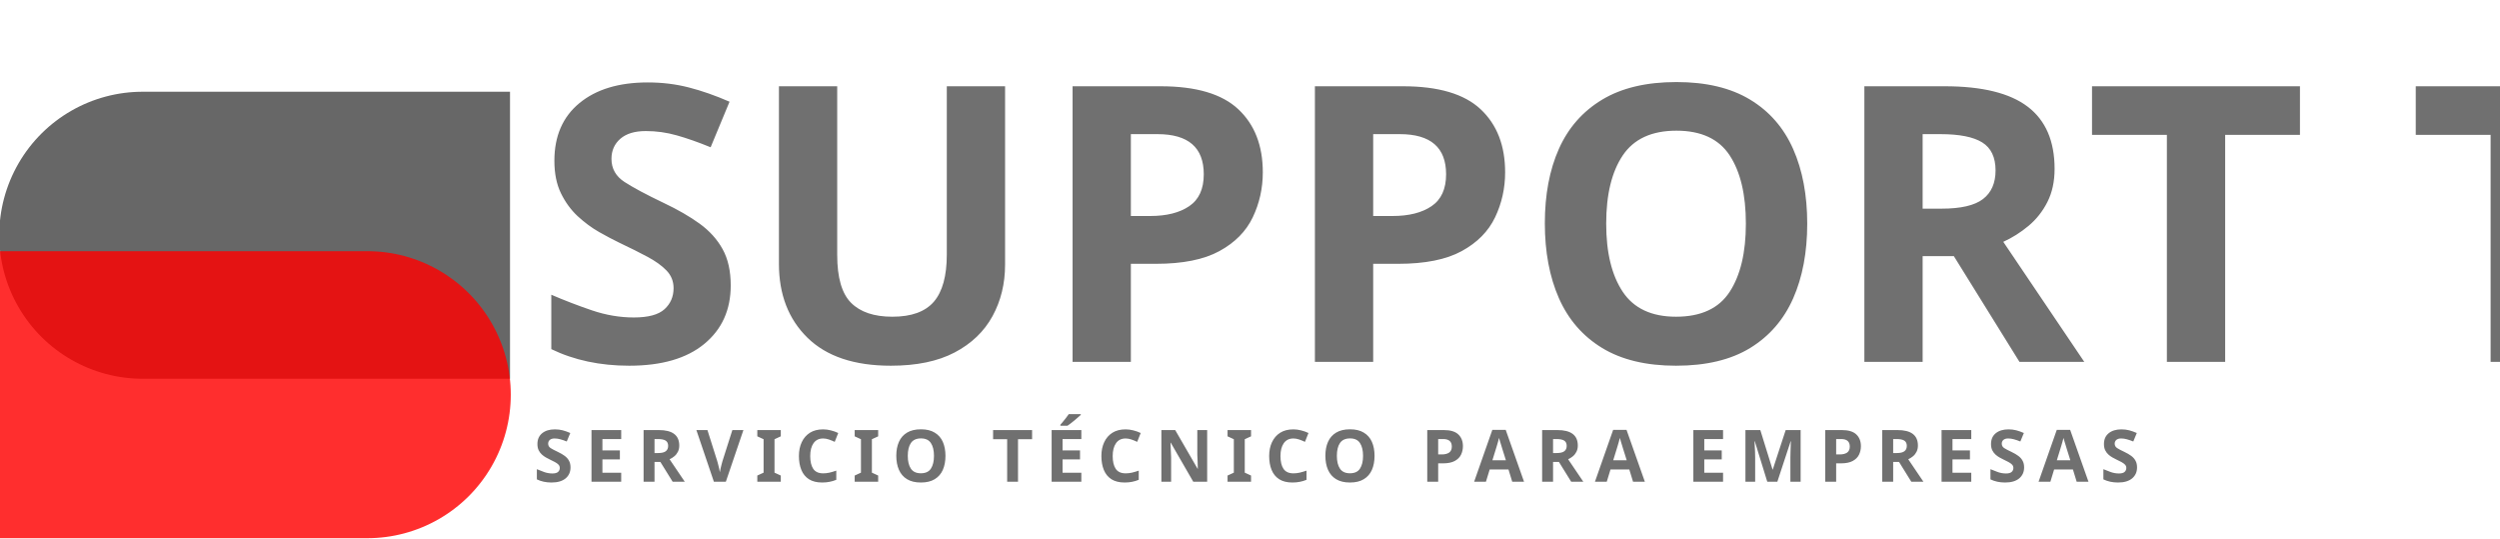
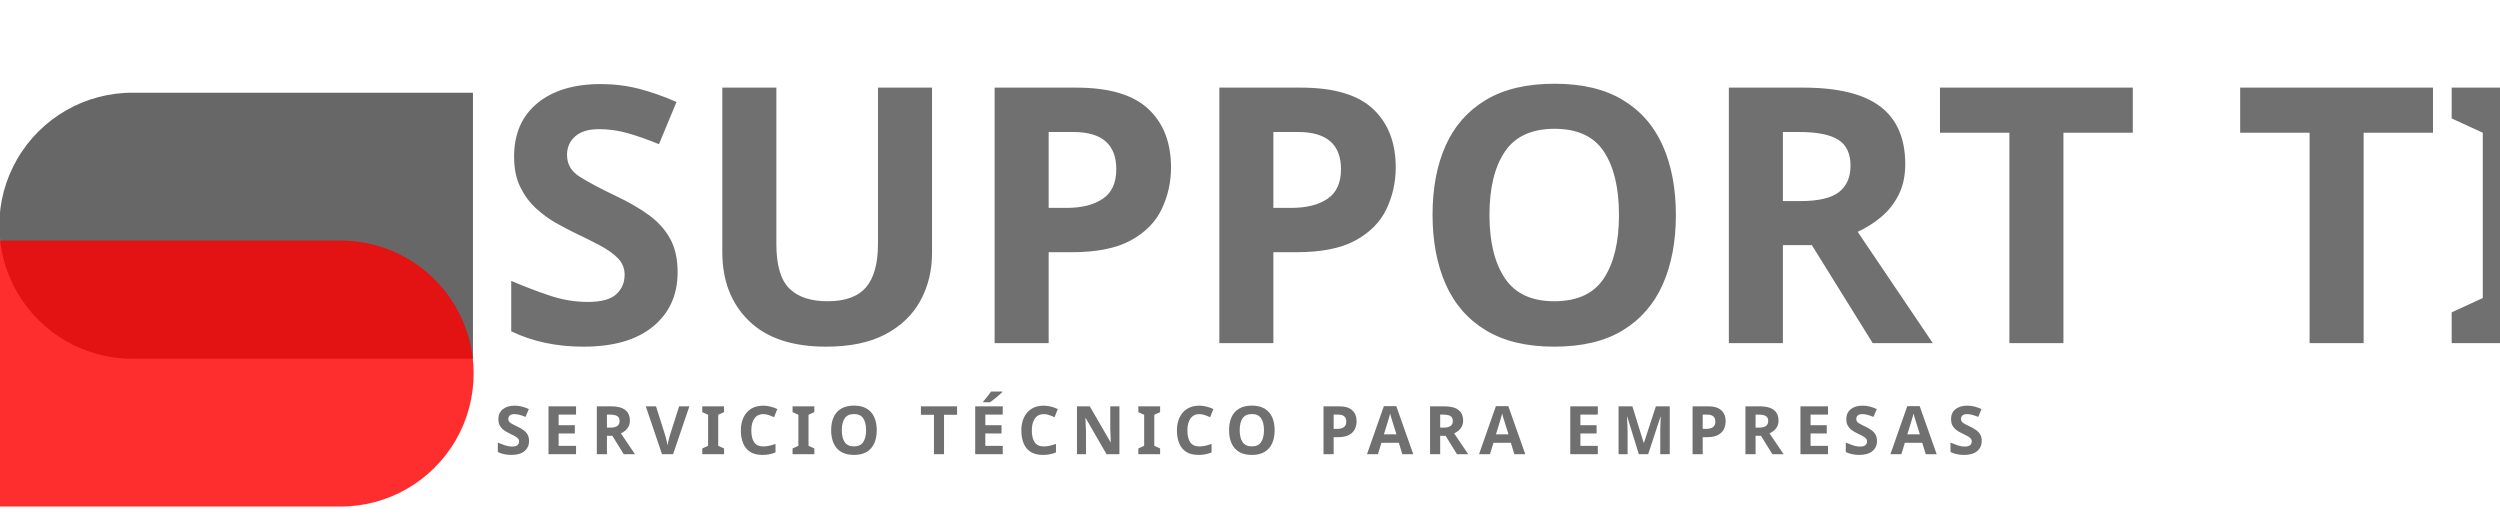
- <svg xmlns="http://www.w3.org/2000/svg" width="621.739" height="133.848" viewBox="0 0 621.739 133.848">
+ <svg xmlns="http://www.w3.org/2000/svg" width="650.739" height="133.848" viewBox="0 0 670.739 133.848">
  <g id="Grupo_16082" data-name="Grupo 16082" transform="translate(-328 -560.22)">
    <g id="Grupo_16050" data-name="Grupo 16050" transform="translate(328 560.22)">
      <text id="Support_TI" data-name="Support TI" transform="translate(132.739 90)" fill="#707070" font-size="96" font-family="DINAlternate-Bold, DIN Alternate" font-weight="700">
        <tspan x="0" y="0">SUPPORT TI</tspan>
      </text>
      <g id="Grupo_3" data-name="Grupo 3" transform="translate(0 22.816)">
        <path id="Trazado_3" data-name="Trazado 3" d="M35.689,0h91.2V71.377h-91.2A35.689,35.689,0,1,1,35.689,0Z" fill="#676767" />
        <path id="Trazado_4" data-name="Trazado 4" d="M0,0H91.2a35.689,35.689,0,1,1,0,71.377H0Z" transform="translate(0 39.654)" fill="rgba(255,0,0,0.82)" />
      </g>
      <text id="Servicio_Técnico_para_empresas" data-name="Servicio Técnico para empresas" transform="translate(132.739 119.811)" fill="#707070" font-size="18" font-family="DINAlternate-Bold, DIN Alternate" font-weight="700" letter-spacing="0.16em">
        <tspan x="0" y="0">SERVICIO TÉCNICO PARA EMPRESAS</tspan>
      </text>
    </g>
  </g>
</svg>
